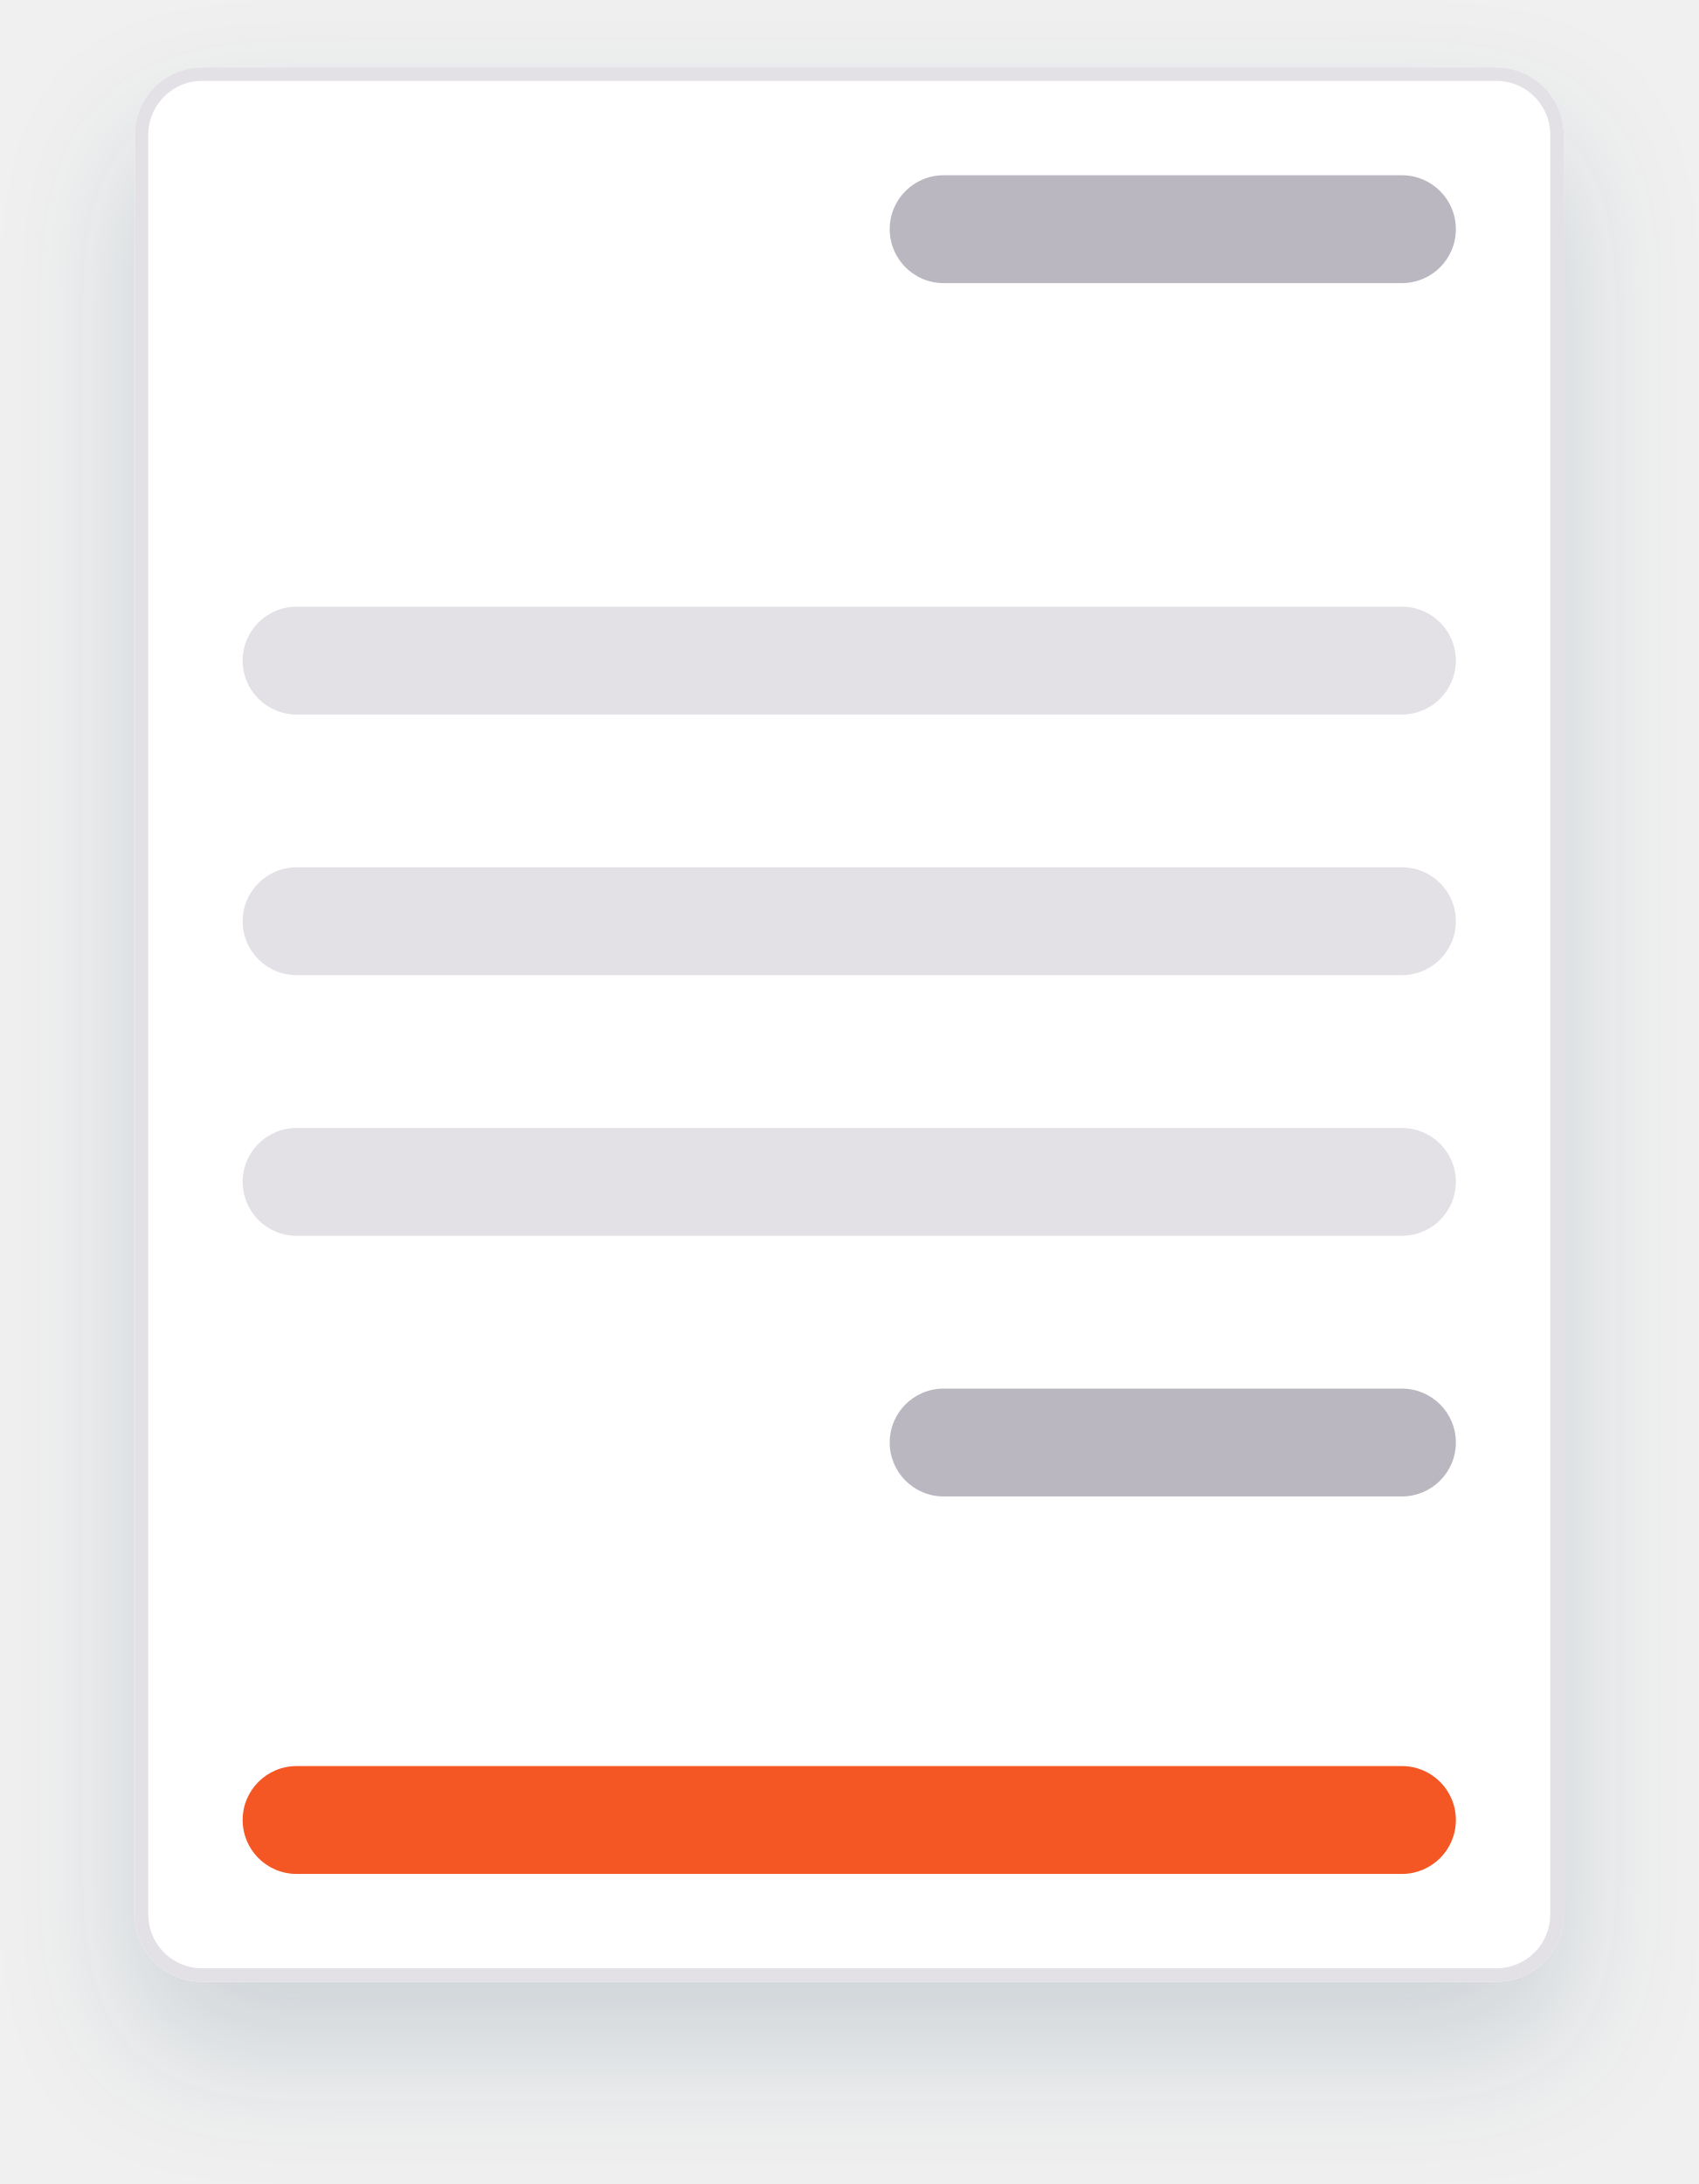
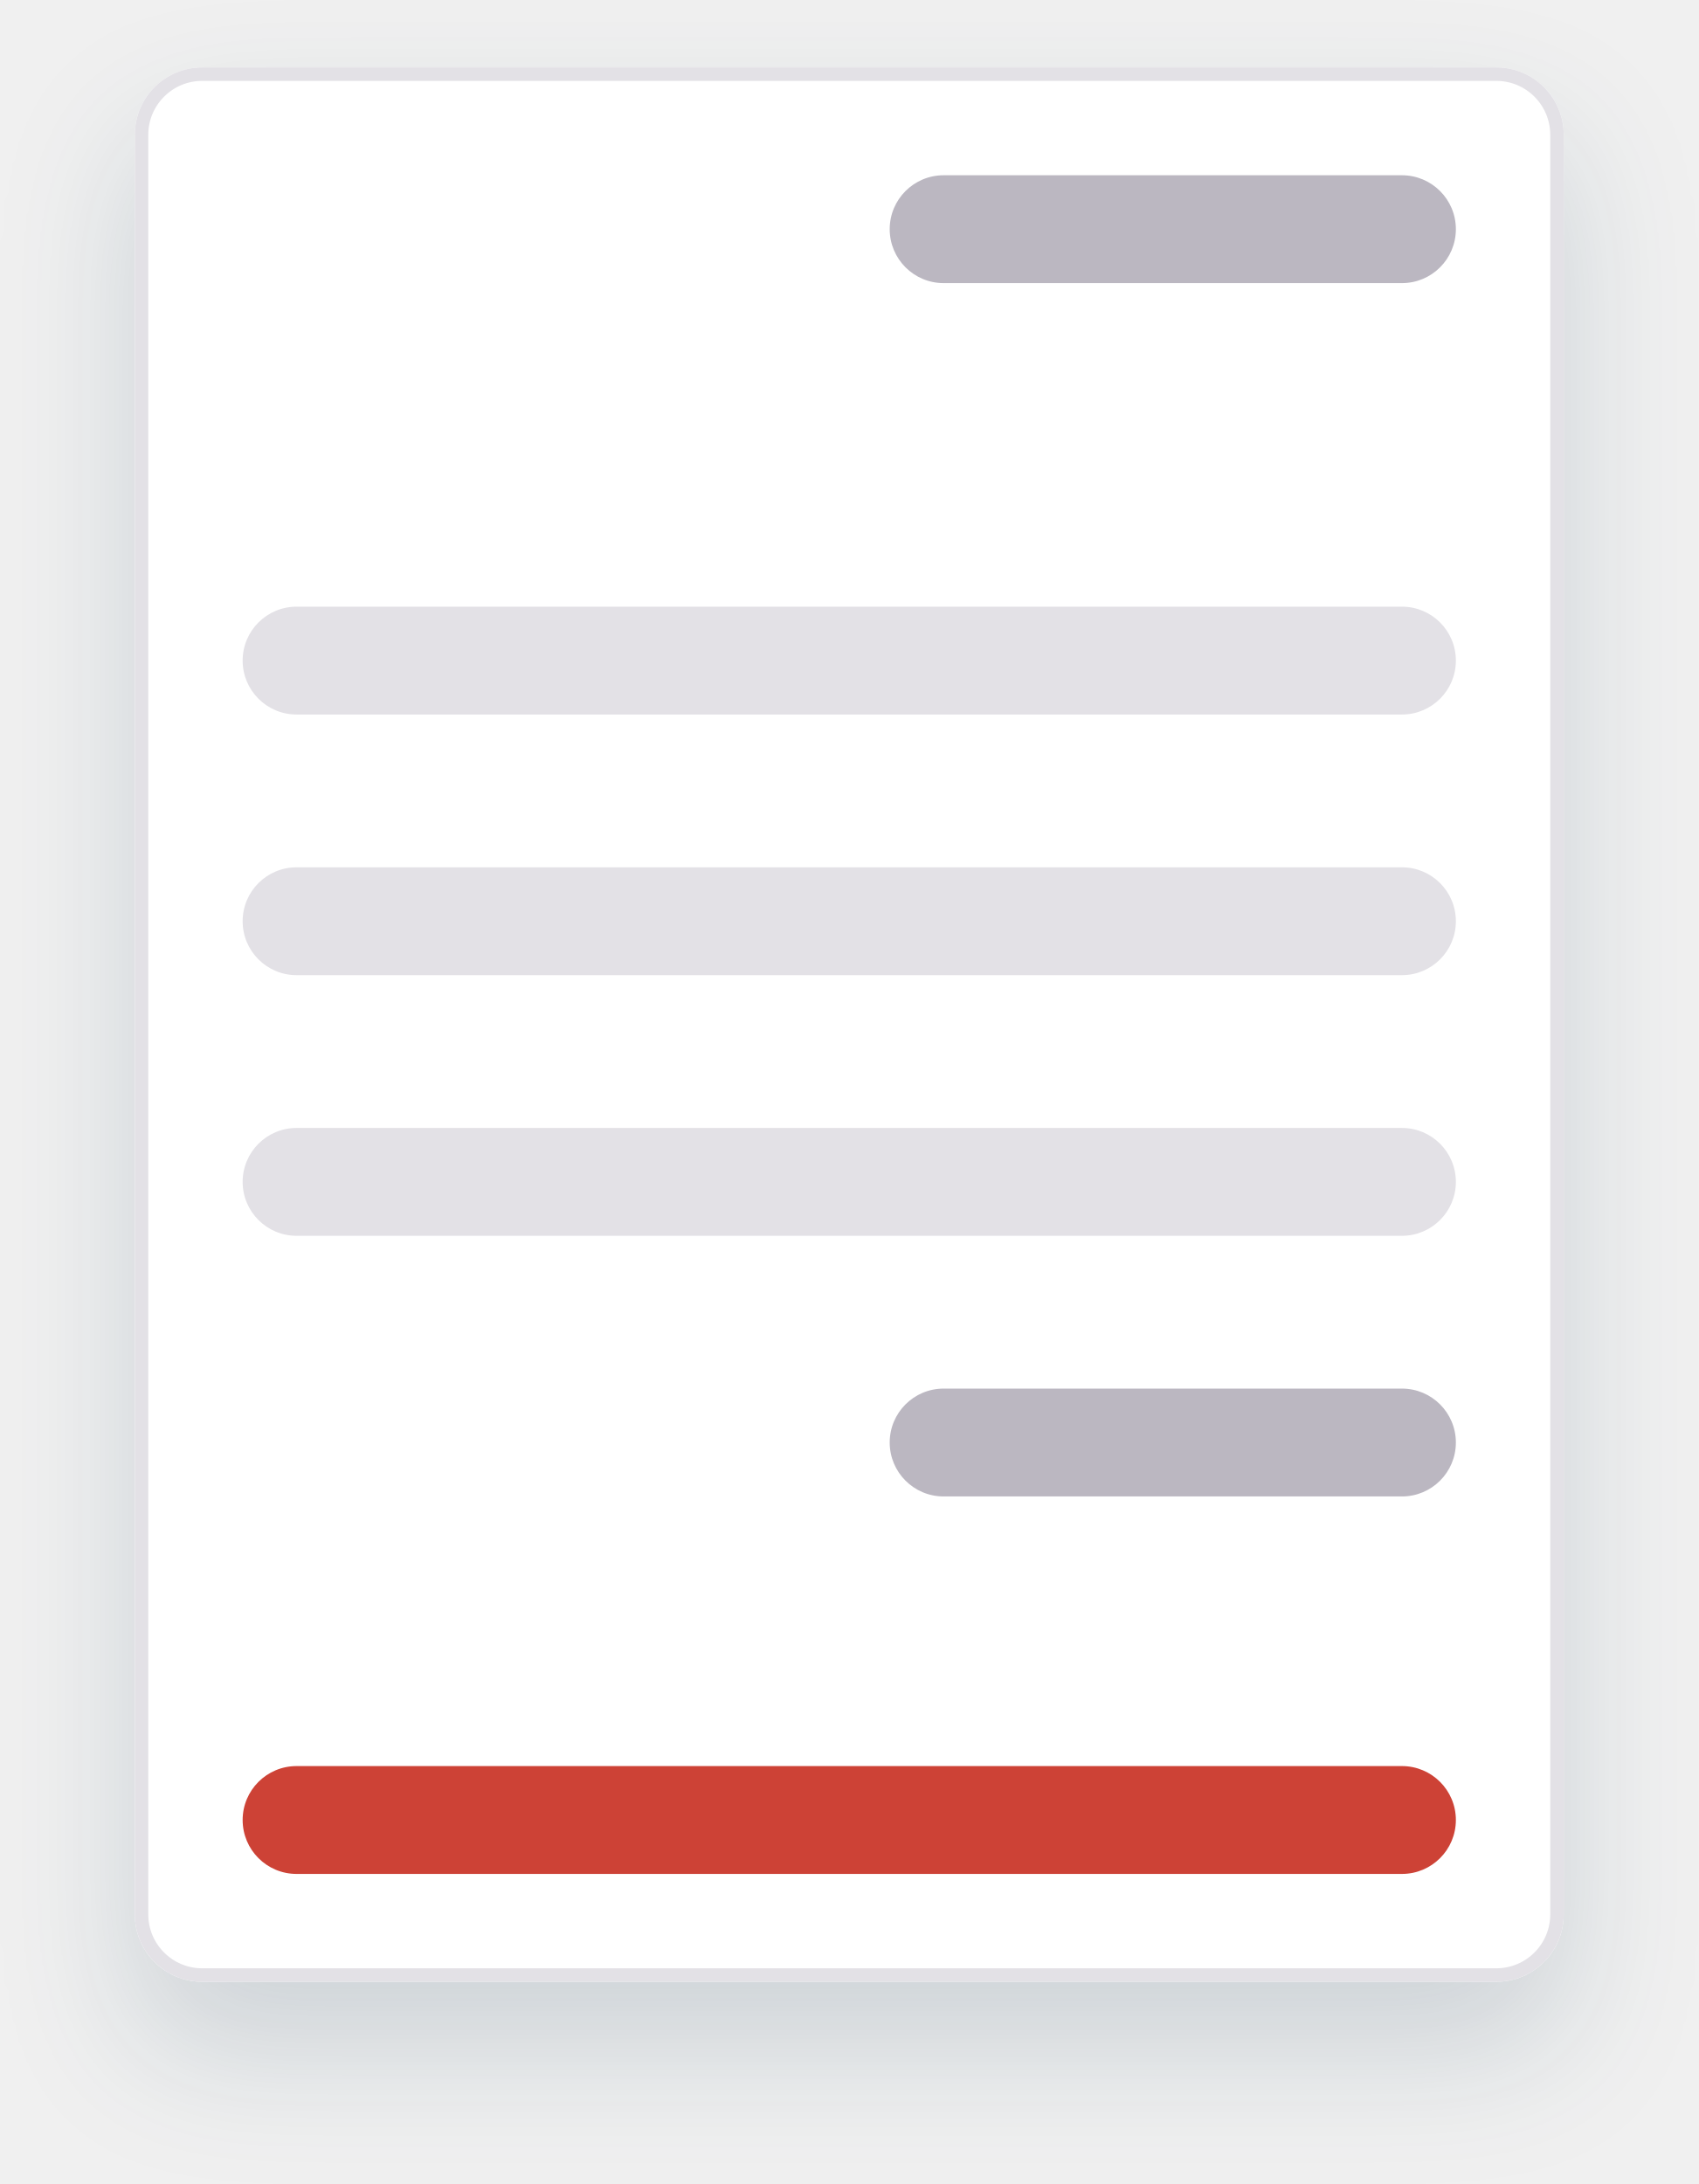
<svg xmlns="http://www.w3.org/2000/svg" width="126" height="162" viewBox="0 0 126 162" fill="none">
-   <g clip-path="url(#clip0_1722_22)">
-     <g filter="url(#filter0_d_1722_22)">
-       <path d="M111 5H15C12.239 5 10 7.239 10 10V142C10 144.761 12.239 147 15 147H111C113.761 147 116 144.761 116 142V10C116 7.239 113.761 5 111 5Z" fill="white" />
-       <path d="M111 5.5H15C12.515 5.5 10.5 7.515 10.5 10V142C10.5 144.485 12.515 146.5 15 146.5H111C113.485 146.5 115.5 144.485 115.5 142V10C115.5 7.515 113.485 5.5 111 5.5Z" stroke="#E3E1E6" />
+   <g clip-path="url(#clip0_2773_114)">
+     <mask id="mask0_2773_114" style="mask-type:luminance" maskUnits="userSpaceOnUse" x="0" y="0" width="126" height="162">
+       <path d="M126 0H0V162H126V0Z" fill="white" />
+     </mask>
+     <g mask="url(#mask0_2773_114)">
+       <g filter="url(#filter0_d_2773_114)">
+         <path d="M111 5H15C12.239 5 10 7.239 10 10V142C10 144.761 12.239 147 15 147H111C113.761 147 116 144.761 116 142V10C116 7.239 113.761 5 111 5Z" fill="white" />
+         <path d="M111 5.5H15C12.515 5.5 10.5 7.515 10.5 10V142C10.5 144.485 12.515 146.5 15 146.5H111C113.485 146.5 115.5 144.485 115.5 142V10C115.5 7.515 113.485 5.5 111 5.5Z" stroke="#E3E1E6" />
+       </g>
+       <path d="M104 131H22C19.791 131 18 132.791 18 135C18 137.209 19.791 139 22 139H104C106.209 139 108 137.209 108 135C108 132.791 106.209 131 104 131Z" fill="#CD4236" />
+       <path d="M104 13H70C67.791 13 66 14.791 66 17C66 19.209 67.791 21 70 21H104C106.209 21 108 19.209 108 17C108 14.791 106.209 13 104 13Z" fill="#BBB7C1" />
+       <path d="M104 45H22C19.791 45 18 46.791 18 49C18 51.209 19.791 53 22 53H104C106.209 53 108 51.209 108 49C108 46.791 106.209 45 104 45Z" fill="#E3E1E6" />
+       <path d="M104 64.333H22C19.791 64.333 18 66.124 18 68.333C18 70.542 19.791 72.333 22 72.333H104C106.209 72.333 108 70.542 108 68.333C108 66.124 106.209 64.333 104 64.333Z" fill="#E3E1E6" />
+       <path d="M104 83.667H22C19.791 83.667 18 85.458 18 87.667C18 89.876 19.791 91.667 22 91.667H104C106.209 91.667 108 89.876 108 87.667C108 85.458 106.209 83.667 104 83.667Z" fill="#E3E1E6" />
+       <path d="M104 103H70C67.791 103 66 104.791 66 107C66 109.209 67.791 111 70 111H104C106.209 111 108 109.209 108 107C108 104.791 106.209 103 104 103Z" fill="#BBB7C1" />
    </g>
-     <path d="M104 131H22C19.791 131 18 132.791 18 135C18 137.209 19.791 139 22 139H104C106.209 139 108 137.209 108 135C108 132.791 106.209 131 104 131Z" fill="#F45624" />
-     <path d="M104 13H70C67.791 13 66 14.791 66 17C66 19.209 67.791 21 70 21H104C106.209 21 108 19.209 108 17C108 14.791 106.209 13 104 13Z" fill="#BBB7C1" />
-     <path d="M104 45H22C19.791 45 18 46.791 18 49C18 51.209 19.791 53 22 53H104C106.209 53 108 51.209 108 49C108 46.791 106.209 45 104 45Z" fill="#E3E1E6" />
-     <path d="M104 64.333H22C19.791 64.333 18 66.124 18 68.333C18 70.542 19.791 72.333 22 72.333H104C106.209 72.333 108 70.542 108 68.333C108 66.124 106.209 64.333 104 64.333Z" fill="#E3E1E6" />
-     <path d="M104 83.667H22C19.791 83.667 18 85.458 18 87.667C18 89.876 19.791 91.667 22 91.667H104C106.209 91.667 108 89.876 108 87.667C108 85.458 106.209 83.667 104 83.667Z" fill="#E3E1E6" />
-     <path d="M104 103H70C67.791 103 66 104.791 66 107C66 109.209 67.791 111 70 111H104C106.209 111 108 109.209 108 107C108 104.791 106.209 103 104 103Z" fill="#BBB7C1" />
  </g>
  <defs>
-     <filter id="filter0_d_1722_22" x="0" y="0" width="126" height="162" filterUnits="userSpaceOnUse" color-interpolation-filters="sRGB">
+     <filter id="filter0_d_2773_114" x="0" y="0" width="126" height="162" filterUnits="userSpaceOnUse" color-interpolation-filters="sRGB">
      <feFlood flood-opacity="0" result="BackgroundImageFix" />
      <feColorMatrix in="SourceAlpha" type="matrix" values="0 0 0 0 0 0 0 0 0 0 0 0 0 0 0 0 0 0 127 0" result="hardAlpha" />
      <feOffset dy="5" />
      <feGaussianBlur stdDeviation="5" />
      <feColorMatrix type="matrix" values="0 0 0 0 0.027 0 0 0 0 0.184 0 0 0 0 0.298 0 0 0 0.15 0" />
-       <feBlend mode="normal" in2="BackgroundImageFix" result="effect1_dropShadow_1722_22" />
-       <feBlend mode="normal" in="SourceGraphic" in2="effect1_dropShadow_1722_22" result="shape" />
+       <feBlend mode="normal" in2="BackgroundImageFix" result="effect1_dropShadow_2773_114" />
+       <feBlend mode="normal" in="SourceGraphic" in2="effect1_dropShadow_2773_114" result="shape" />
    </filter>
-     <clipPath id="clip0_1722_22">
+     <clipPath id="clip0_2773_114">
      <rect width="126" height="162" fill="white" />
    </clipPath>
  </defs>
</svg>
